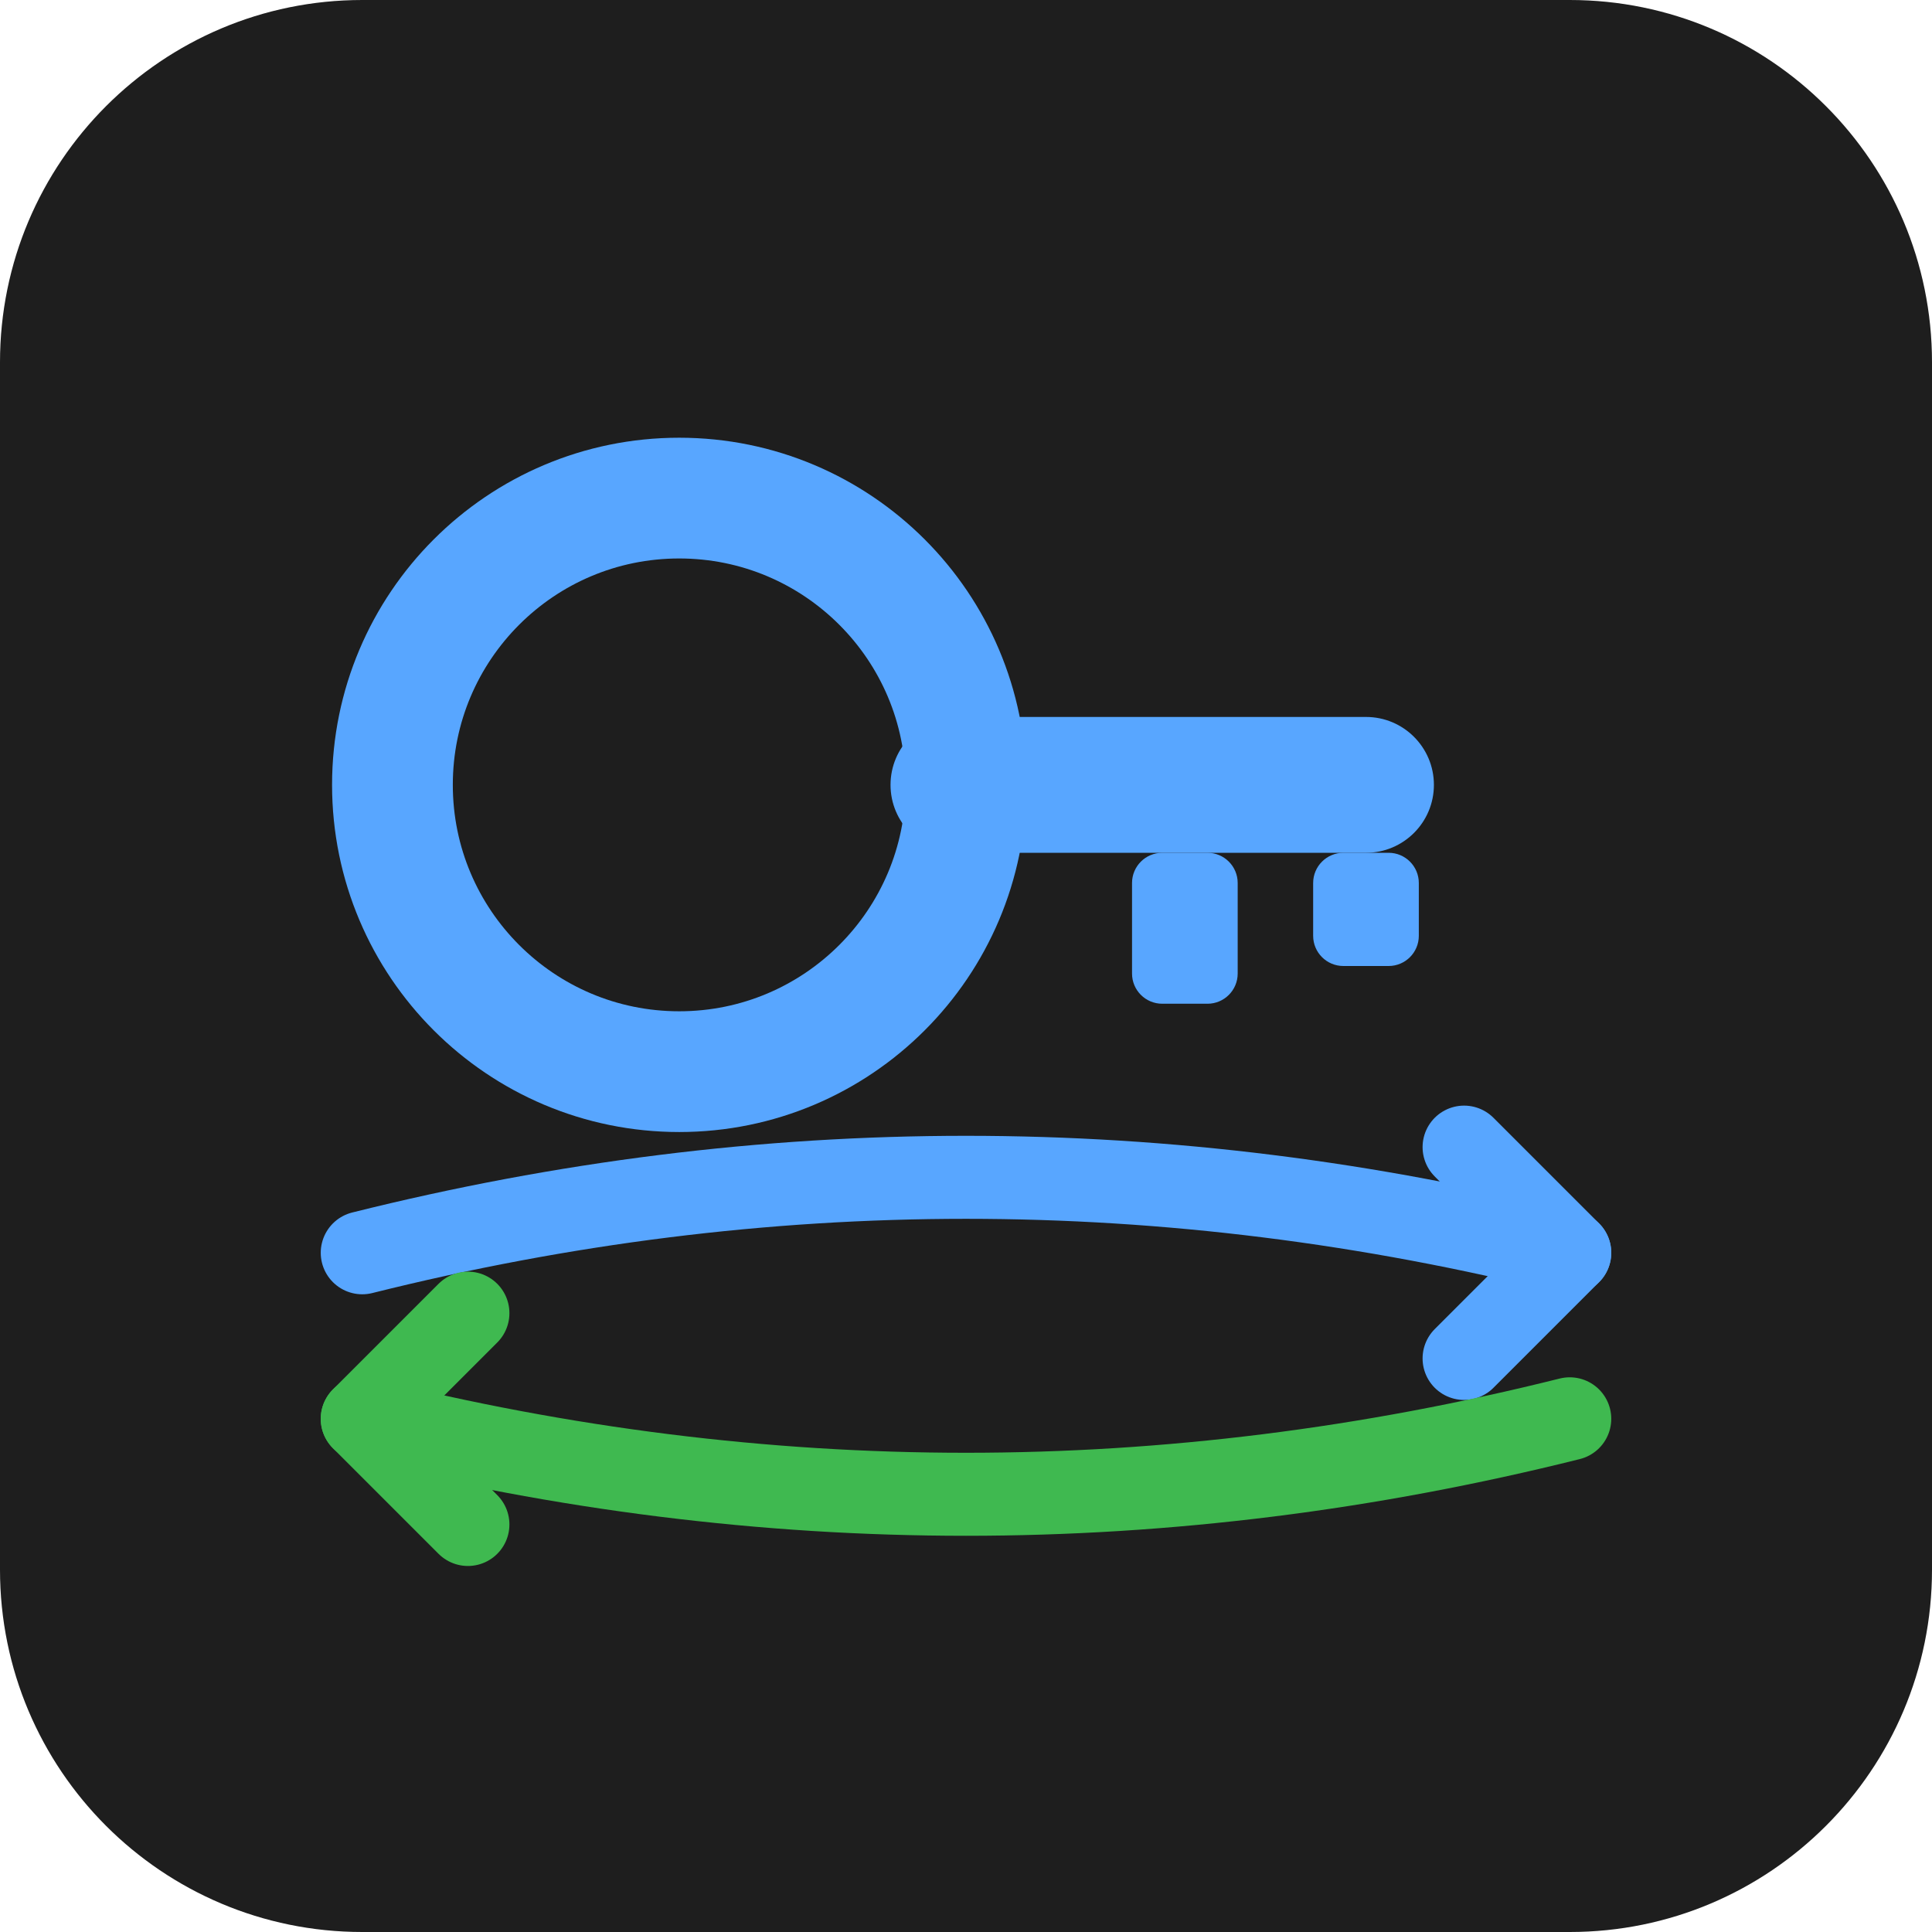
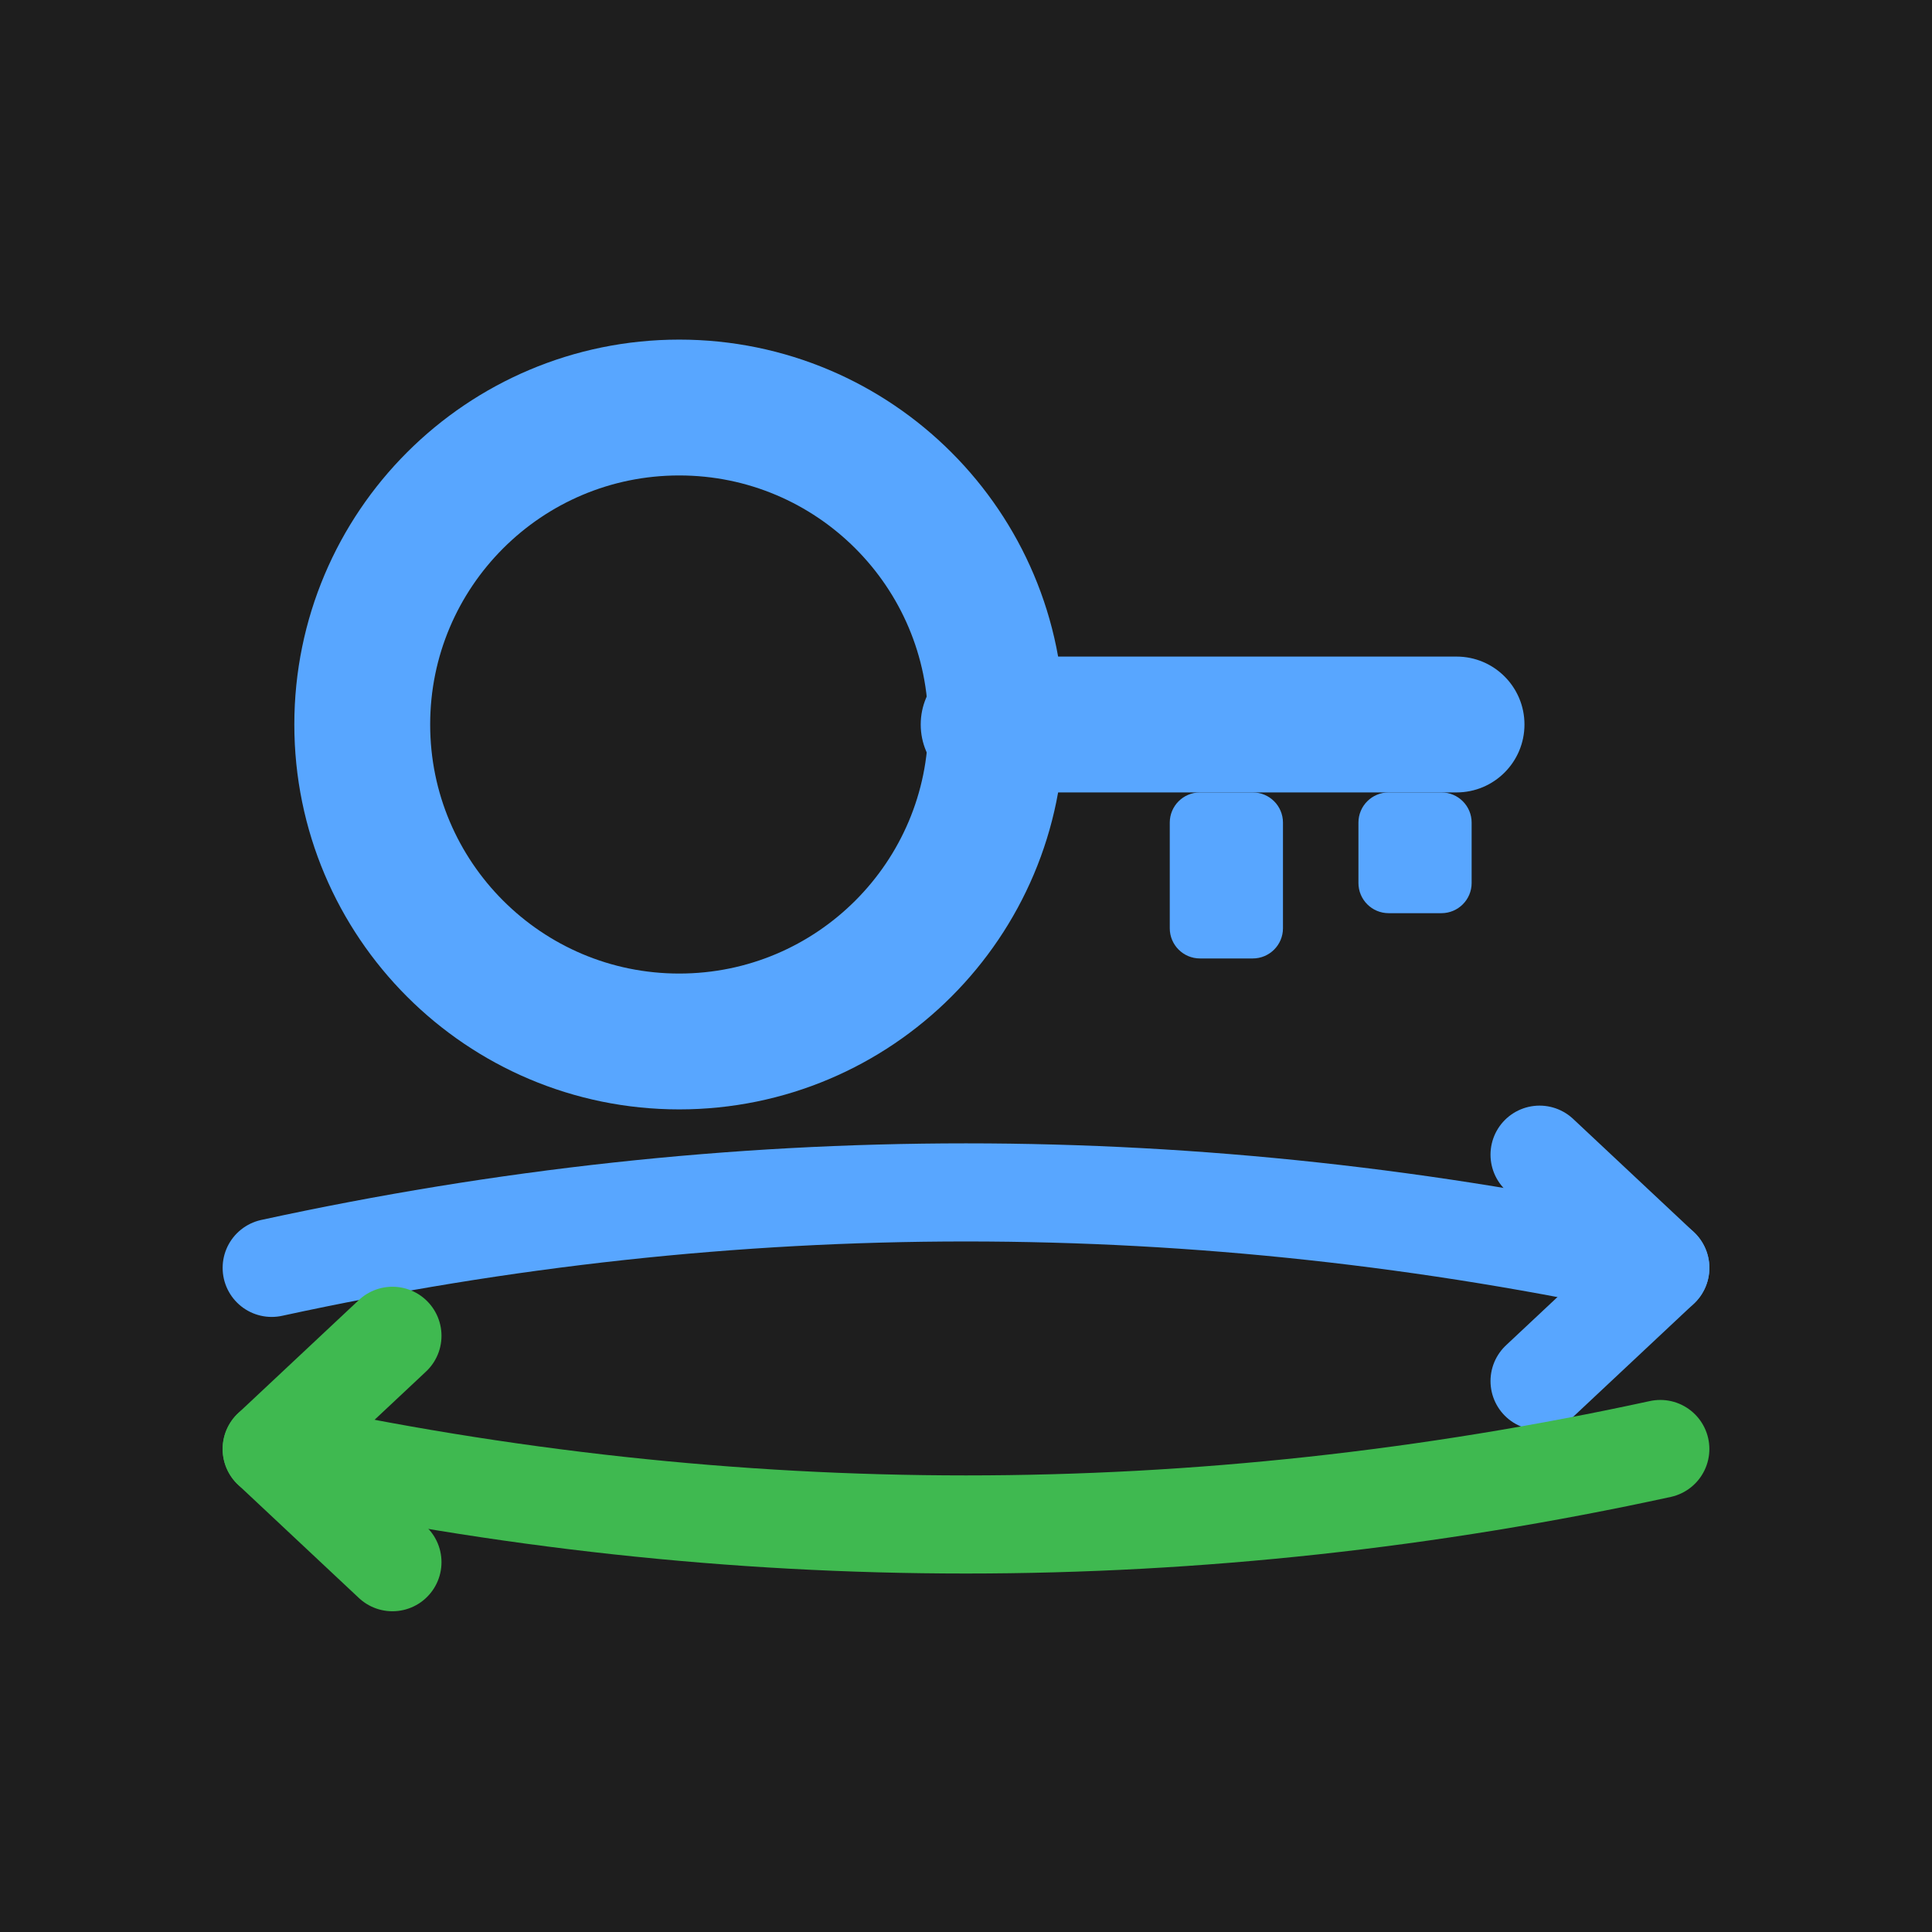
<svg xmlns="http://www.w3.org/2000/svg" width="256" height="256" viewBox="0 0 256 256">
-   <rect width="256" height="256" rx="48" fill="#1e1e1e" />
-   <circle cx="90" cy="104" r="38" fill="none" stroke="#58a6ff" stroke-width="16" />
-   <circle cx="90" cy="104" r="13" fill="#1e1e1e" />
-   <rect x="118" y="95" width="72" height="18" rx="9" fill="#58a6ff" />
-   <rect x="150" y="113" width="14" height="20" rx="4" fill="#58a6ff" />
-   <rect x="174" y="113" width="14" height="15" rx="4" fill="#58a6ff" />
-   <path d="M 48 166 Q 128 146 208 166" fill="none" stroke="#58a6ff" stroke-width="11" stroke-linecap="round" />
-   <polyline points="194,152 208,166 194,180" fill="none" stroke="#58a6ff" stroke-width="11" stroke-linecap="round" stroke-linejoin="round" />
-   <path d="M 208 188 Q 128 208 48 188" fill="none" stroke="#3fb950" stroke-width="11" stroke-linecap="round" />
-   <polyline points="62,174 48,188 62,202" fill="none" stroke="#3fb950" stroke-width="11" stroke-linecap="round" stroke-linejoin="round" />
+   <rect width="256" height="256" fill="#1e1e1e" />
+   <circle cx="90" cy="96" r="42" fill="none" stroke="#58a6ff" stroke-width="18" />
+   <circle cx="90" cy="96" r="15" fill="#1e1e1e" />
+   <rect x="122" y="87" width="80" height="18" rx="9" fill="#58a6ff" />
+   <rect x="155" y="105" width="15" height="22" rx="4" fill="#58a6ff" />
+   <rect x="180" y="105" width="15" height="16" rx="4" fill="#58a6ff" />
+   <path d="M 36 168 Q 128 148 220 168" fill="none" stroke="#58a6ff" stroke-width="13" stroke-linecap="round" />
+   <polyline points="204,153 220,168 204,183" fill="none" stroke="#58a6ff" stroke-width="13" stroke-linecap="round" stroke-linejoin="round" />
+   <path d="M 220 192 Q 128 212 36 192" fill="none" stroke="#3fb950" stroke-width="13" stroke-linecap="round" />
+   <polyline points="52,177 36,192 52,207" fill="none" stroke="#3fb950" stroke-width="13" stroke-linecap="round" stroke-linejoin="round" />
</svg>
